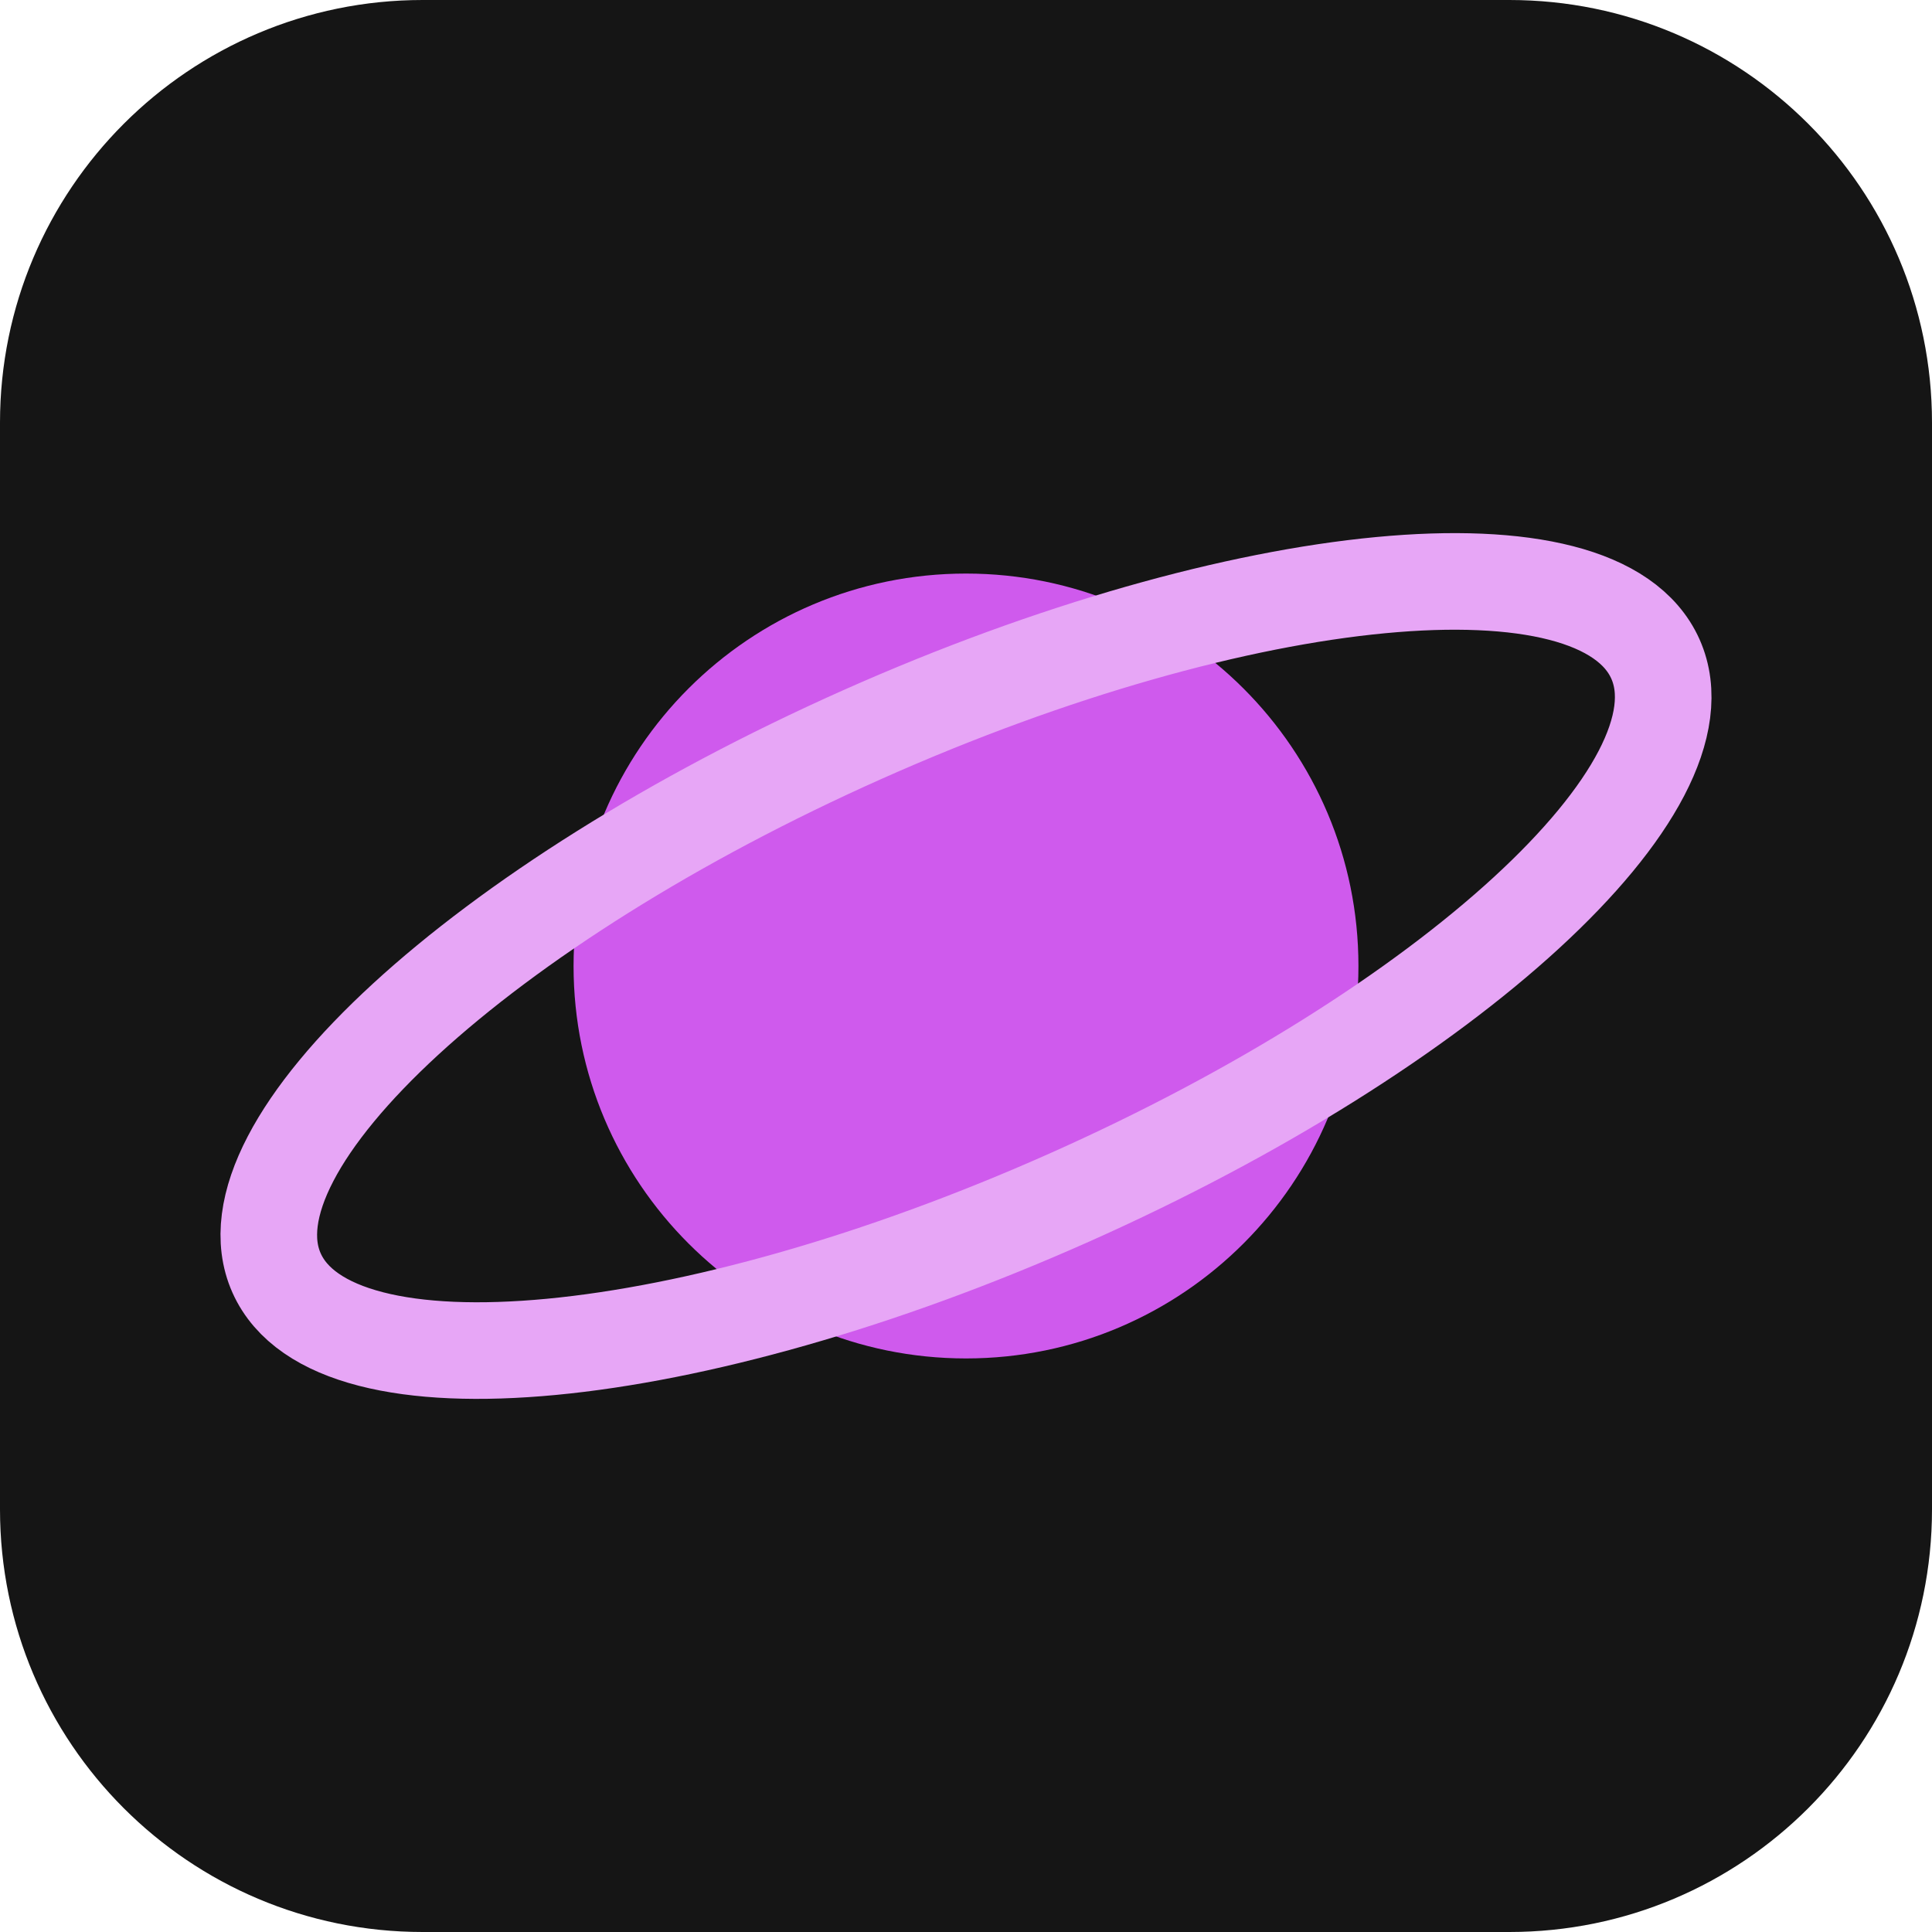
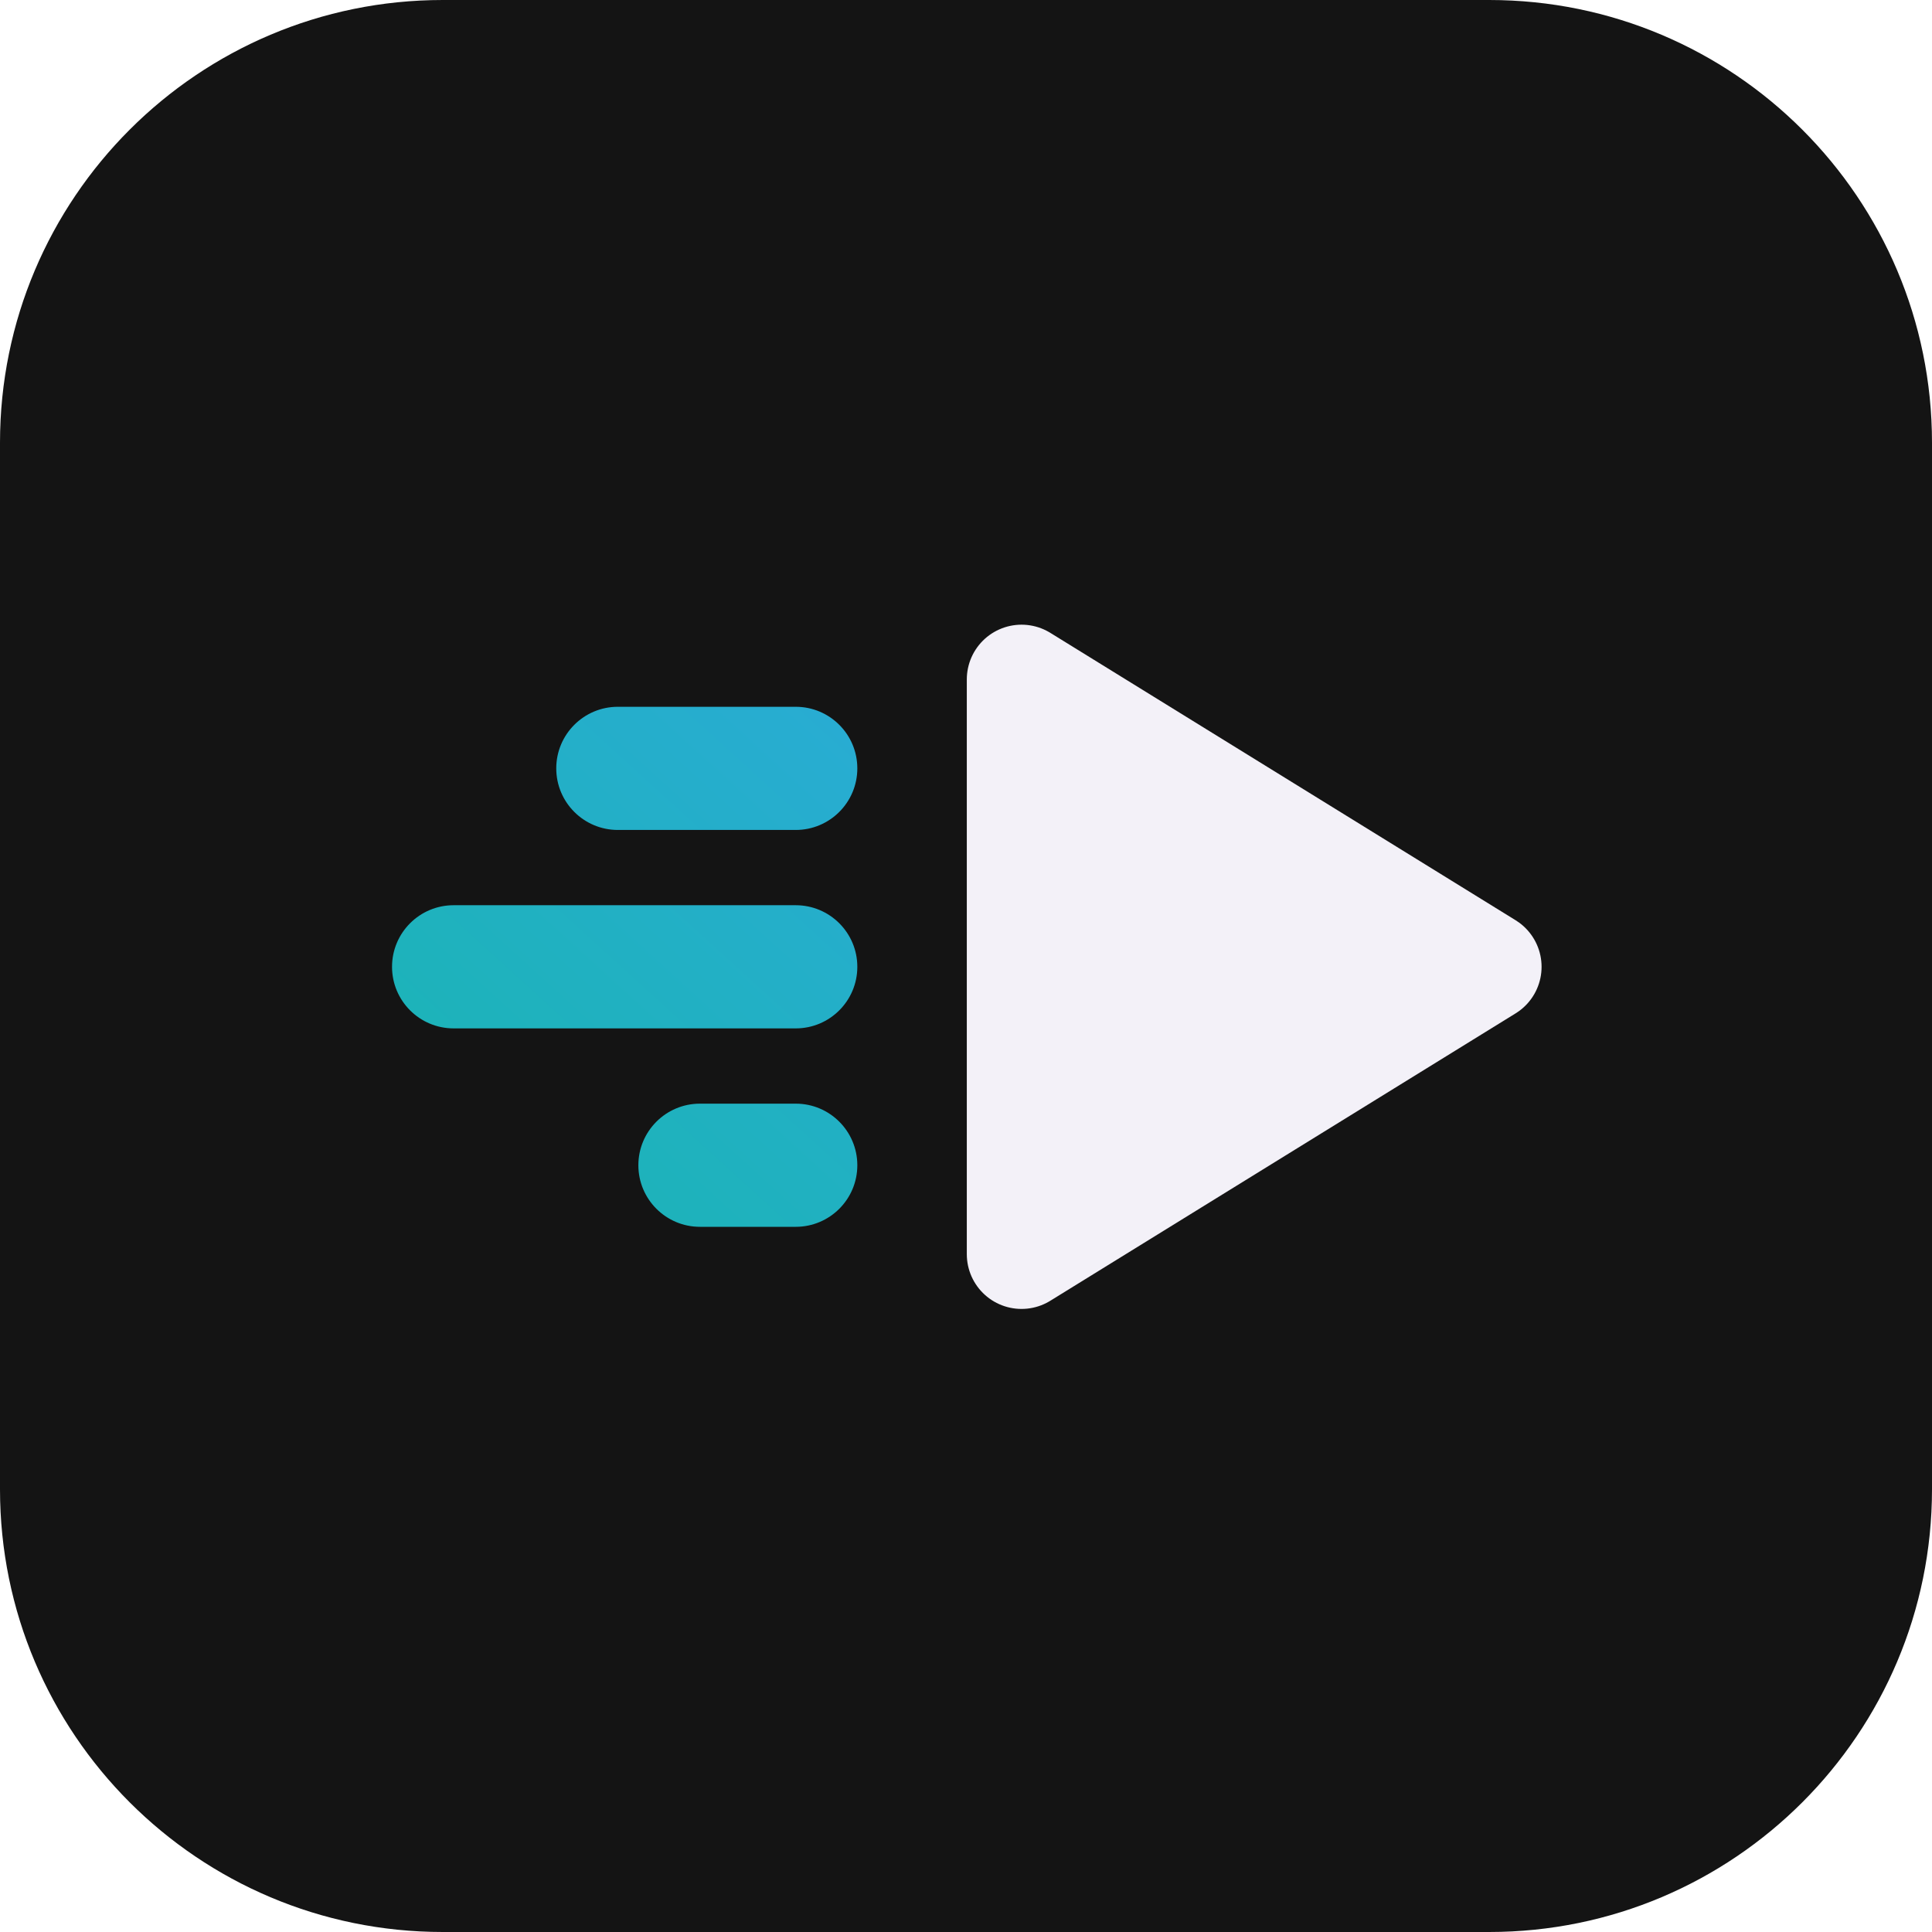
- <svg xmlns="http://www.w3.org/2000/svg" viewBox="0 0 32 32">
-   <rect width="32" height="32" rx="7" fill="#151515" />
-   <circle cx="16" cy="16" r="6.5" fill="#CF5AED" />
-   <ellipse cx="16" cy="16" rx="12.5" ry="4.2" fill="none" stroke="#E7A6F6" stroke-width="1.6" transform="rotate(-24 16 16)" />
+ <svg xmlns="http://www.w3.org/2000/svg" viewBox="0 0 96 96">
+   <defs>
+     <linearGradient id="g" gradientUnits="userSpaceOnUse" x1="8" y1="92" x2="88" y2="4">
+       <stop offset="0" stop-color="#14b8a6" />
+       <stop offset="1" stop-color="#38a3f5" />
+     </linearGradient>
+   </defs>
+   <rect width="96" height="96" rx="22" fill="#141414" />
+   <g transform="translate(15.4 15.4) scale(.68)">
+     <g fill="url(#g)">
+       <rect x="18" y="29" width="22" height="9" rx="4.5" />
+       <rect x="6" y="43.5" width="34" height="9" rx="4.5" />
+       <rect x="24" y="58" width="16" height="9" rx="4.5" />
+     </g>
+     <path d="M52 27 L86 48 L52 69 Z" fill="#f3f1f8" stroke="#f3f1f8" stroke-width="8" stroke-linejoin="round" />
+   </g>
</svg>
